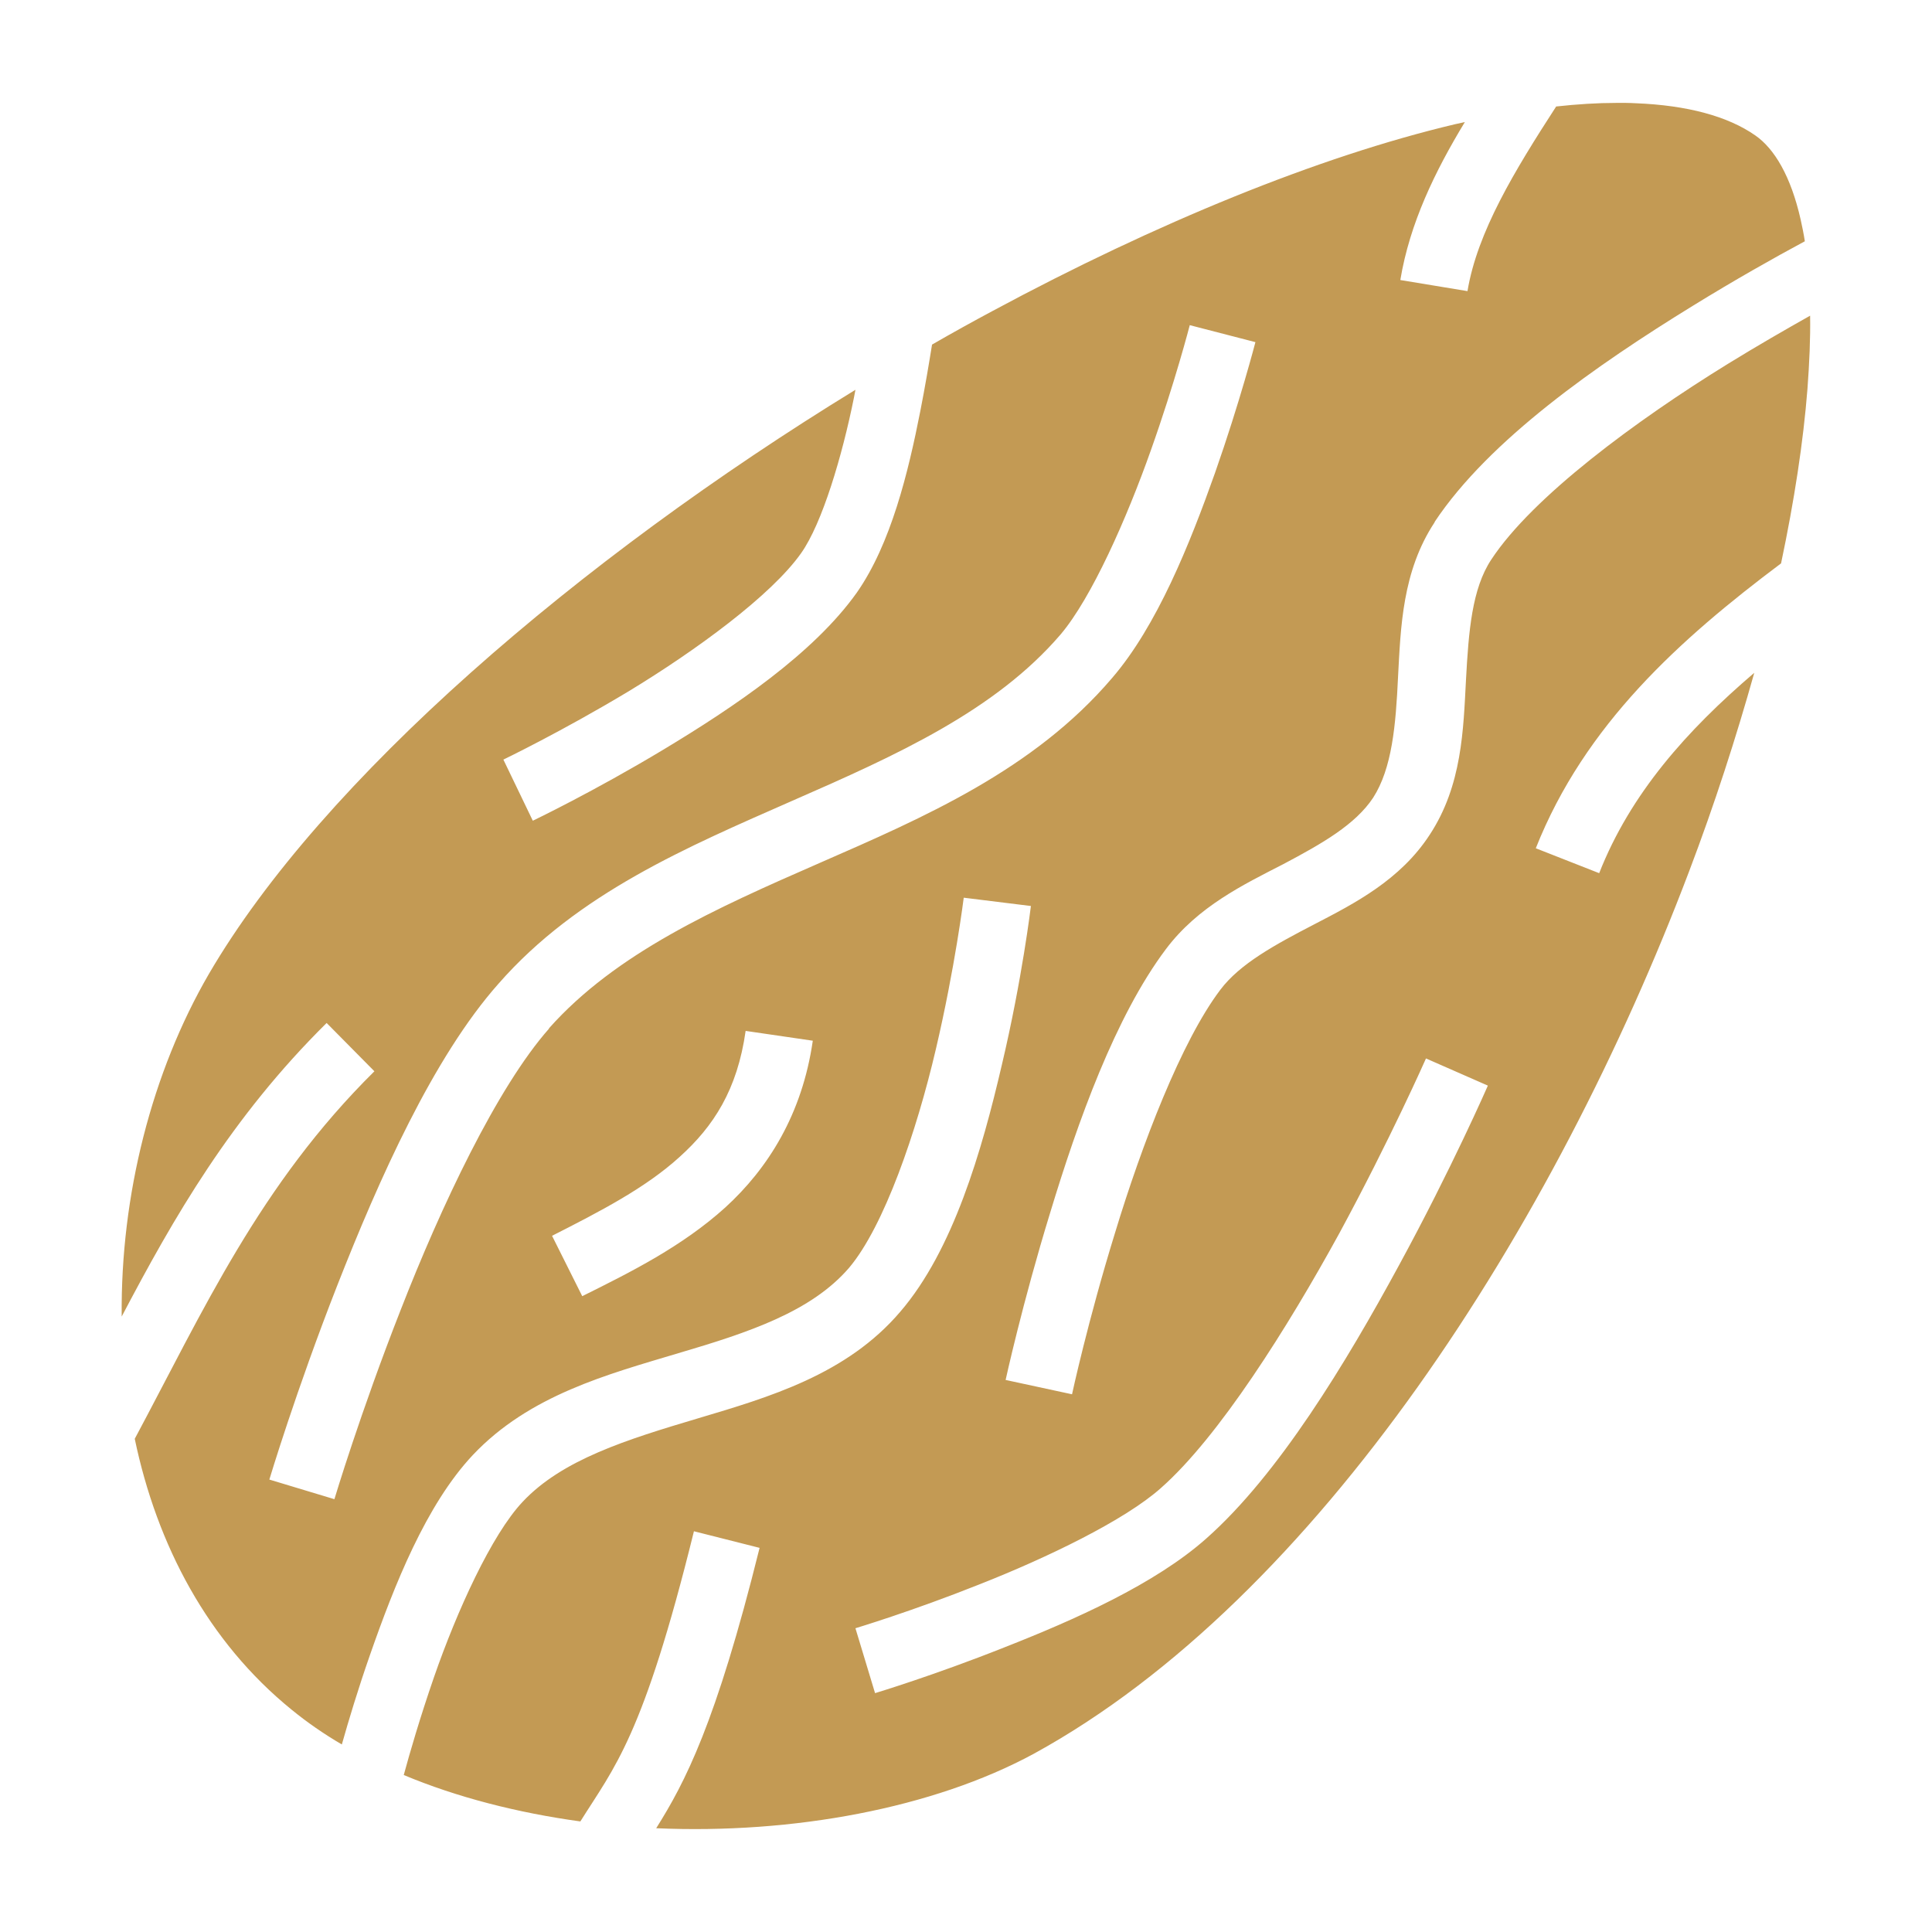
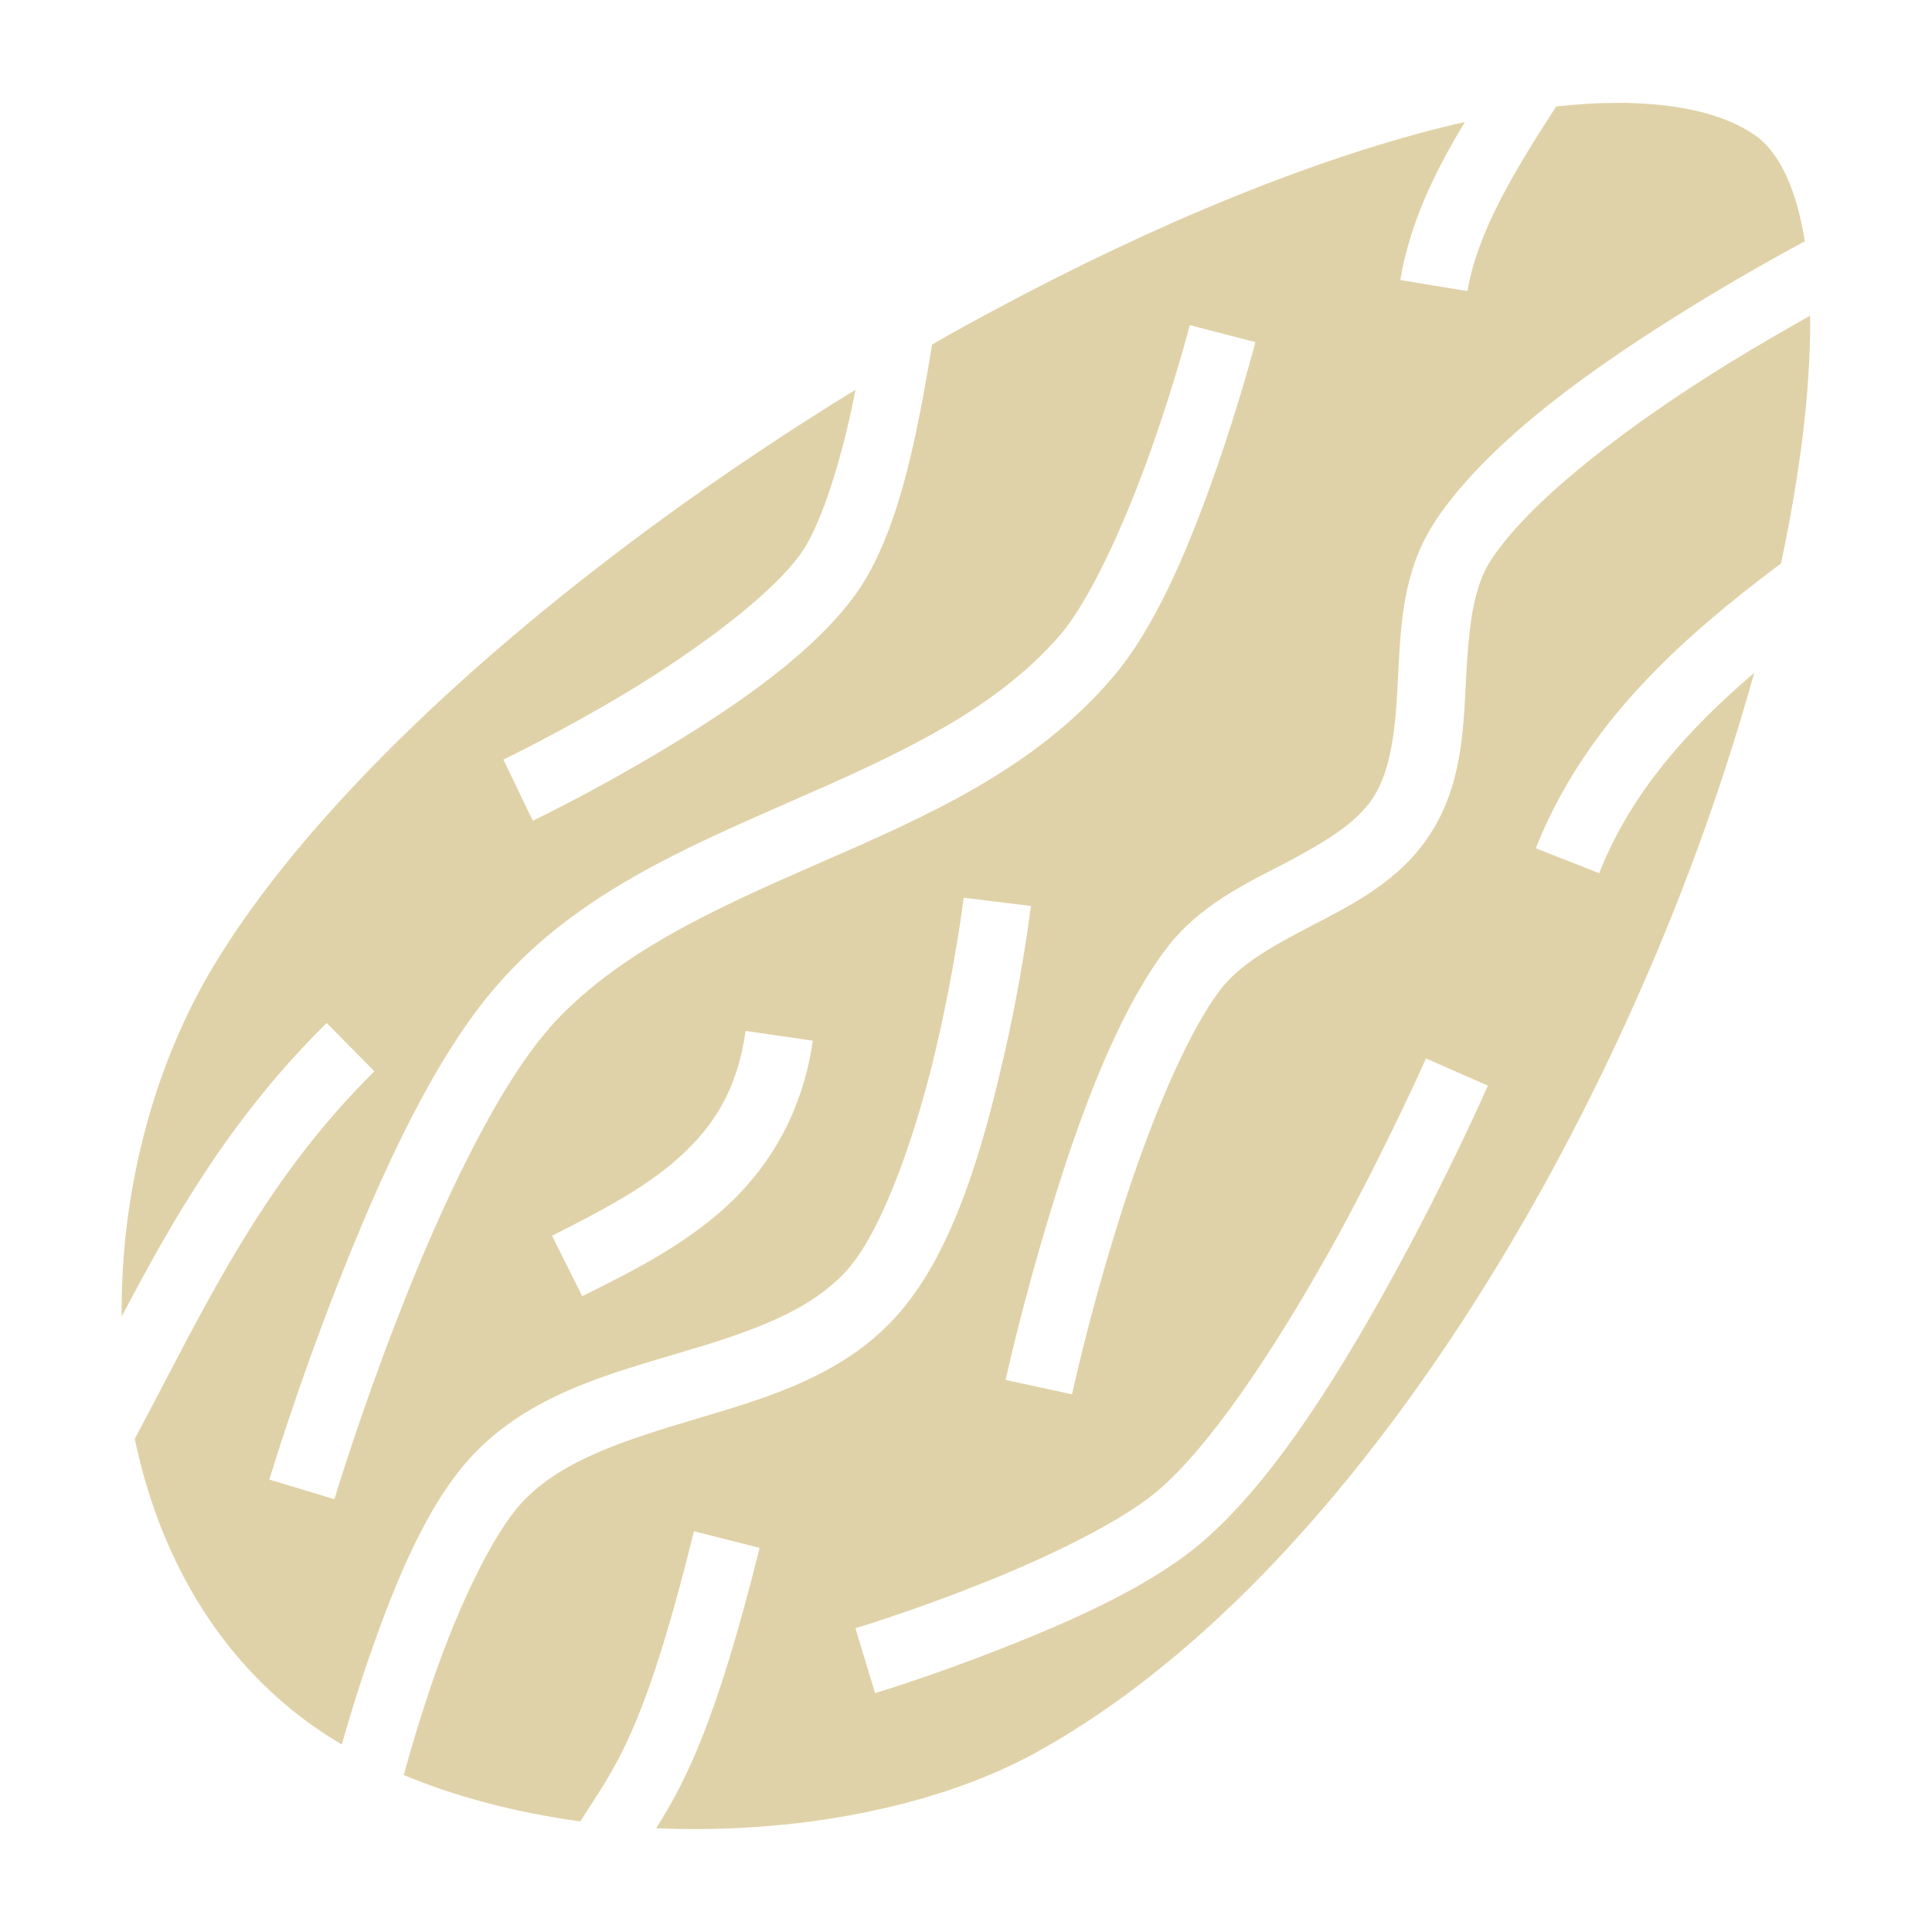
<svg xmlns="http://www.w3.org/2000/svg" width="1em" height="1em" viewBox="0 0 512 512">
-   <path fill="#C39A54" d="M428.3 27.27c-5 0-10.3.34-15.9.95c-11 17-20.9 33.24-23.5 48.93l-17.8-2.94c2.5-15.07 9.2-28.82 17.1-41.86c-.9.19-1.7.36-2.6.57c-36.2 8.57-79.3 26.23-122.5 49.46c-5.4 2.89-10.8 5.88-16.1 8.94c-.8 4.97-1.8 10.98-3.1 17.58c-3.2 16.3-7.8 35.2-16.8 48.1c-11.5 16.2-32.6 30.4-51.2 41.6s-34.7 18.9-34.7 18.9l-7.8-16.2s15.4-7.4 33.2-18.1c17.8-10.8 37.8-25.4 45.7-36.6c5.6-7.9 10.9-25.8 14-41.2c.1-.7.3-1.4.4-2.1c-73.3 44.9-141.29 103.3-171.34 154.8c-15.1 26-23.44 58.6-23.11 90.8c13.76-26.2 29.02-52.8 54.31-77.8l12.66 12.8C68.79 314 53.9 347.3 35.71 381.3c5.89 28.2 19.41 53.8 41.59 71.8c4.04 3.3 8.49 6.4 13.29 9.2c1.75-6.2 4.27-14.6 7.45-23.7c6.46-18.5 14.86-39.8 27.26-53c15-15.9 35.8-21.4 54.5-27c18.7-5.5 35.2-11 45.2-22.6c9.3-11 17.9-36.1 23-57.9c5.1-21.7 7.4-40.2 7.4-40.2l17.8 2.2s-2.3 19.3-7.7 42.1c-5.3 22.8-12.9 49.1-26.9 65.4c-14.2 16.7-34.9 22.7-53.7 28.3S149 386.8 138.5 398c-8.2 8.7-17.4 28.9-23.5 46.5c-3.7 10.7-6.4 20-8 25.9c14.1 5.9 30.1 10 46.8 12.3c9-14.4 16.6-22.2 30.1-76.9l17.4 4.4c-11.6 46.7-19.8 62.2-27.4 74.3c36.2 1.6 73.4-5.3 100-19.7c75.3-41.2 138.2-140.1 173.7-233.8c6.8-17.9 12.5-35.6 17.3-52.7c-17.9 15.3-32.8 32-41.1 53.1l-16.8-6.6c13-32.8 38.2-55.4 65-75.5c3.5-16.6 5.9-32.2 7-46.3c.5-6.82.8-13.29.7-19.34c-6.5 3.66-13.9 7.91-21.7 12.71c-24.4 15.03-51.9 35.33-62.8 51.93c-5.1 7.7-6 18.9-6.7 31.9c-.7 13.1-1 27.9-9.6 41c-7.8 12-19.9 18.2-30.5 23.7s-19.8 10.5-25 17.4c-10.3 13.6-20.8 41-27.9 64.4c-7.2 23.3-11.4 42.8-11.4 42.8l-17.6-3.8s4.4-20.2 11.8-44.3c7.3-24.1 17.3-52.1 30.7-69.9c8.5-11.3 20.6-17.1 31.1-22.5c10.4-5.5 19.1-10.5 23.8-17.6c5-7.8 6-19.1 6.6-32.1c.7-13 1.1-27.9 9.7-40.9v-.1c14.5-21.8 43.1-41.68 68.4-57.25c11.1-6.84 21.4-12.65 29.7-17.11c-.3-1.99-.7-3.9-1.1-5.71c-2.6-11.57-7-18.85-12-22.32c-7.3-5.12-18.1-8.01-31.7-8.55c-1.7-.1-3.4-.1-5.2-.1zm-113 58.9l17.4 4.5s-4.1 15.83-10.7 34.63c-6.7 18.9-15.4 40.6-27.3 54.4c-20.7 24.3-49.8 36.9-77.5 49s-54 23.9-71.7 43.8v.1c-13.8 15.6-28.7 47.3-39.3 74.5c-10.73 27.3-17.58 50.2-17.58 50.2l-17.24-5.2s7.04-23.5 18.02-51.5c11-28 25.4-60.4 42.7-79.9c21-24 50.2-36.3 77.9-48.5c27.7-12.1 53.8-23.9 71.1-44.1c8.2-9.7 17.5-30.7 23.9-48.8c6.4-18 10.3-33.13 10.3-33.13M197.6 273.2l17.8 2.6c-2.8 19.4-11.8 33.8-23.2 44.2c-11.4 10.3-25 17.1-37.9 23.5l-8-16c12.8-6.5 24.8-12.7 33.8-20.9c9-8.1 15.3-17.8 17.5-33.4m180.3 7.3l16.4 7.2s-9.6 22-23.6 47.7c-14 25.8-31.9 55.4-51 72.3c-13.6 12.1-35 21.6-53.6 28.9c-18.6 7.4-34.2 12.1-34.2 12.1l-5.2-17.2s15-4.5 32.8-11.6c17.8-7 38.6-17 48.2-25.6c15.3-13.5 33.5-42.4 47.2-67.4c13.6-25.1 23-46.4 23-46.4" />
+   <path fill="#E0D2A8" d="M428.3 27.27c-5 0-10.3.34-15.9.95c-11 17-20.9 33.24-23.5 48.93l-17.8-2.94c2.5-15.07 9.2-28.82 17.1-41.86c-.9.19-1.7.36-2.6.57c-36.2 8.57-79.3 26.23-122.5 49.46c-5.4 2.89-10.8 5.88-16.1 8.94c-.8 4.97-1.8 10.98-3.1 17.58c-3.2 16.3-7.8 35.2-16.8 48.1c-11.5 16.2-32.6 30.4-51.2 41.6s-34.7 18.9-34.7 18.9l-7.8-16.2s15.4-7.4 33.2-18.1c17.8-10.8 37.8-25.4 45.7-36.6c5.6-7.9 10.9-25.8 14-41.2c.1-.7.3-1.4.4-2.1c-73.3 44.9-141.29 103.3-171.34 154.8c-15.1 26-23.44 58.6-23.11 90.8c13.76-26.2 29.02-52.8 54.31-77.8l12.66 12.8C68.79 314 53.9 347.3 35.71 381.3c5.89 28.2 19.41 53.8 41.59 71.8c4.04 3.3 8.49 6.4 13.29 9.2c1.75-6.2 4.27-14.6 7.45-23.7c6.46-18.5 14.86-39.8 27.26-53c15-15.9 35.8-21.4 54.5-27c18.7-5.5 35.2-11 45.2-22.6c9.3-11 17.9-36.1 23-57.9c5.1-21.7 7.4-40.2 7.4-40.2l17.8 2.2s-2.3 19.3-7.7 42.1c-5.3 22.8-12.9 49.1-26.9 65.4c-14.2 16.7-34.9 22.7-53.7 28.3S149 386.8 138.5 398c-8.2 8.7-17.4 28.9-23.5 46.5c-3.7 10.7-6.4 20-8 25.9c14.1 5.9 30.1 10 46.8 12.3c9-14.4 16.6-22.2 30.1-76.9l17.4 4.4c-11.6 46.7-19.8 62.2-27.4 74.3c36.2 1.6 73.4-5.3 100-19.7c75.3-41.2 138.2-140.1 173.7-233.8c6.8-17.9 12.5-35.6 17.3-52.7c-17.9 15.3-32.8 32-41.1 53.1l-16.8-6.6c13-32.8 38.2-55.4 65-75.5c3.5-16.6 5.9-32.2 7-46.3c.5-6.82.8-13.29.7-19.34c-6.5 3.66-13.9 7.91-21.7 12.71c-24.4 15.03-51.9 35.33-62.8 51.93c-5.1 7.7-6 18.9-6.7 31.9c-.7 13.1-1 27.9-9.6 41c-7.8 12-19.9 18.2-30.5 23.7s-19.8 10.5-25 17.4c-10.3 13.6-20.8 41-27.9 64.4c-7.2 23.3-11.4 42.8-11.4 42.8l-17.6-3.8s4.4-20.2 11.8-44.3c7.3-24.1 17.3-52.1 30.7-69.9c8.5-11.3 20.6-17.1 31.1-22.5c10.4-5.5 19.1-10.5 23.8-17.6c5-7.8 6-19.1 6.6-32.1c.7-13 1.1-27.9 9.7-40.9v-.1c14.5-21.8 43.1-41.68 68.4-57.25c11.1-6.84 21.4-12.65 29.7-17.11c-.3-1.99-.7-3.9-1.1-5.71c-2.6-11.57-7-18.85-12-22.32c-7.3-5.12-18.1-8.01-31.7-8.55c-1.7-.1-3.4-.1-5.2-.1zm-113 58.9l17.4 4.5s-4.1 15.83-10.7 34.63c-6.7 18.9-15.4 40.6-27.3 54.4c-20.7 24.3-49.8 36.9-77.5 49s-54 23.9-71.7 43.8v.1c-13.8 15.6-28.7 47.3-39.3 74.5c-10.73 27.3-17.58 50.2-17.58 50.2l-17.24-5.2s7.04-23.5 18.02-51.5c11-28 25.4-60.4 42.7-79.9c21-24 50.2-36.3 77.9-48.5c27.7-12.1 53.8-23.9 71.1-44.1c8.2-9.7 17.5-30.7 23.9-48.8c6.4-18 10.3-33.13 10.3-33.13M197.6 273.2l17.8 2.6c-2.8 19.4-11.8 33.8-23.2 44.2c-11.4 10.3-25 17.1-37.9 23.5l-8-16c12.8-6.5 24.8-12.7 33.8-20.9c9-8.1 15.3-17.8 17.5-33.4m180.3 7.3l16.4 7.2s-9.6 22-23.6 47.7c-14 25.8-31.9 55.4-51 72.3c-13.6 12.1-35 21.6-53.6 28.9c-18.6 7.4-34.2 12.1-34.2 12.1l-5.2-17.2s15-4.5 32.8-11.6c17.8-7 38.6-17 48.2-25.6c15.3-13.5 33.5-42.4 47.2-67.4c13.6-25.1 23-46.4 23-46.4" />
</svg>
